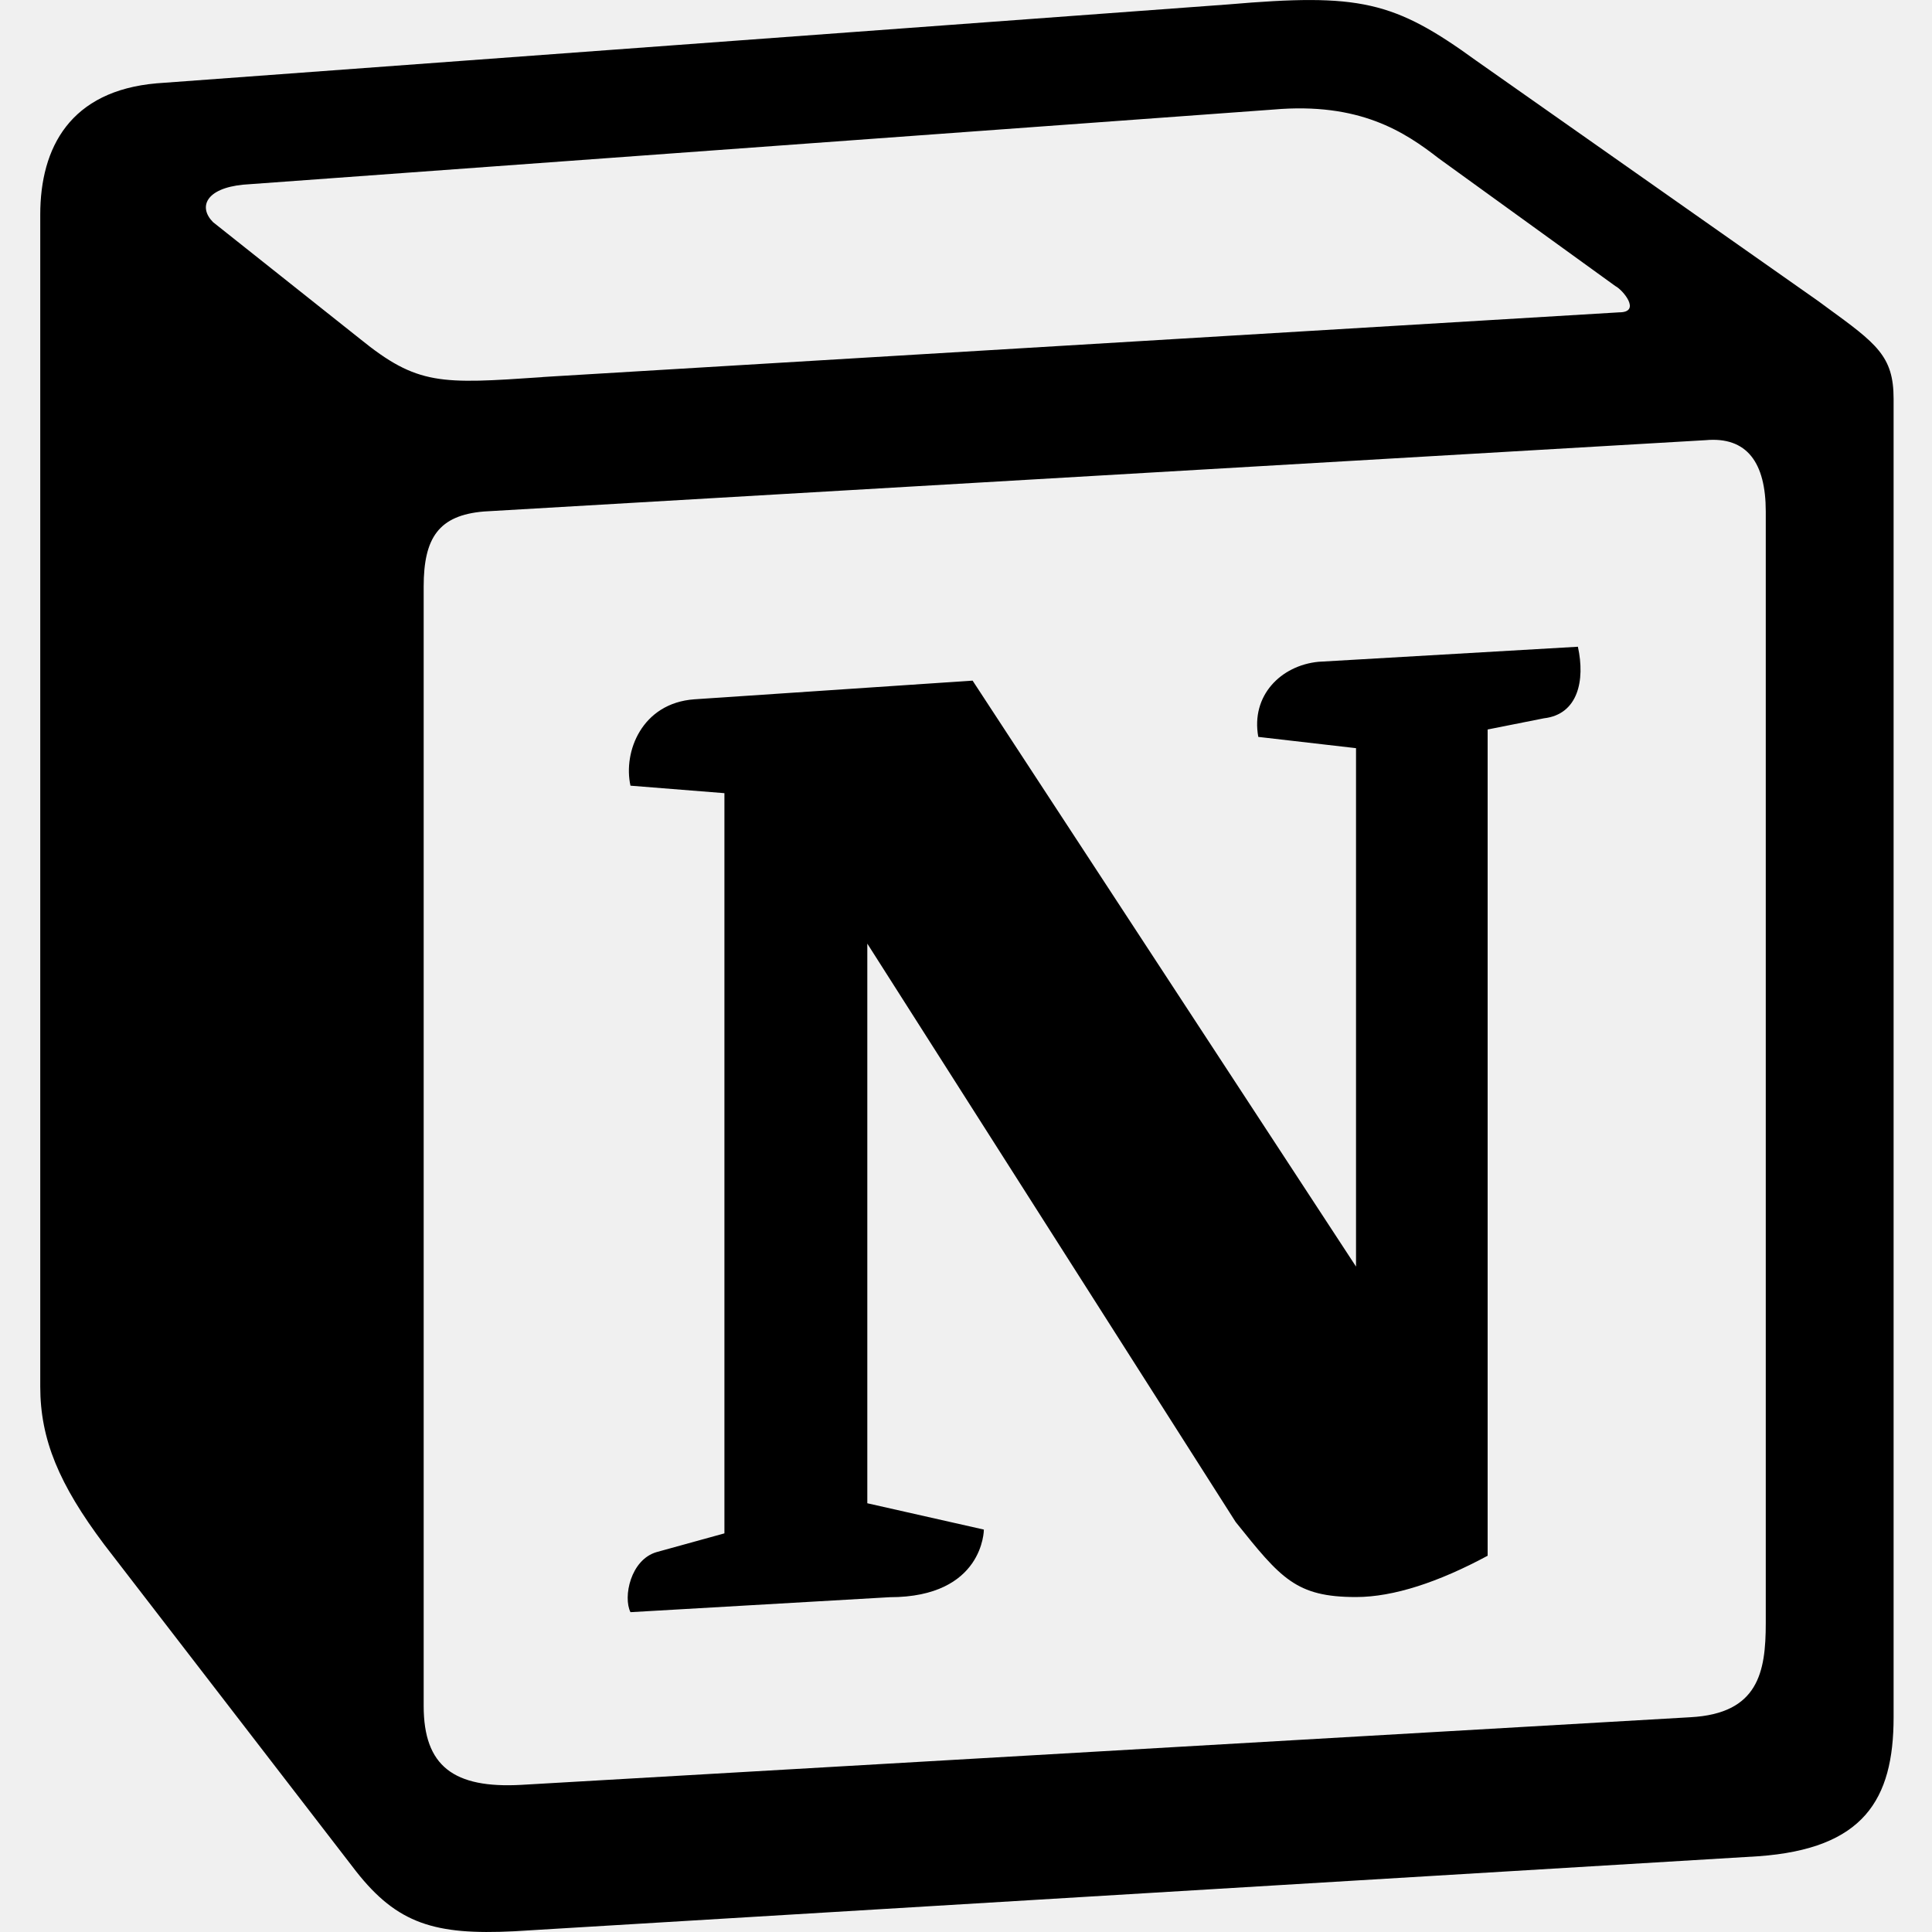
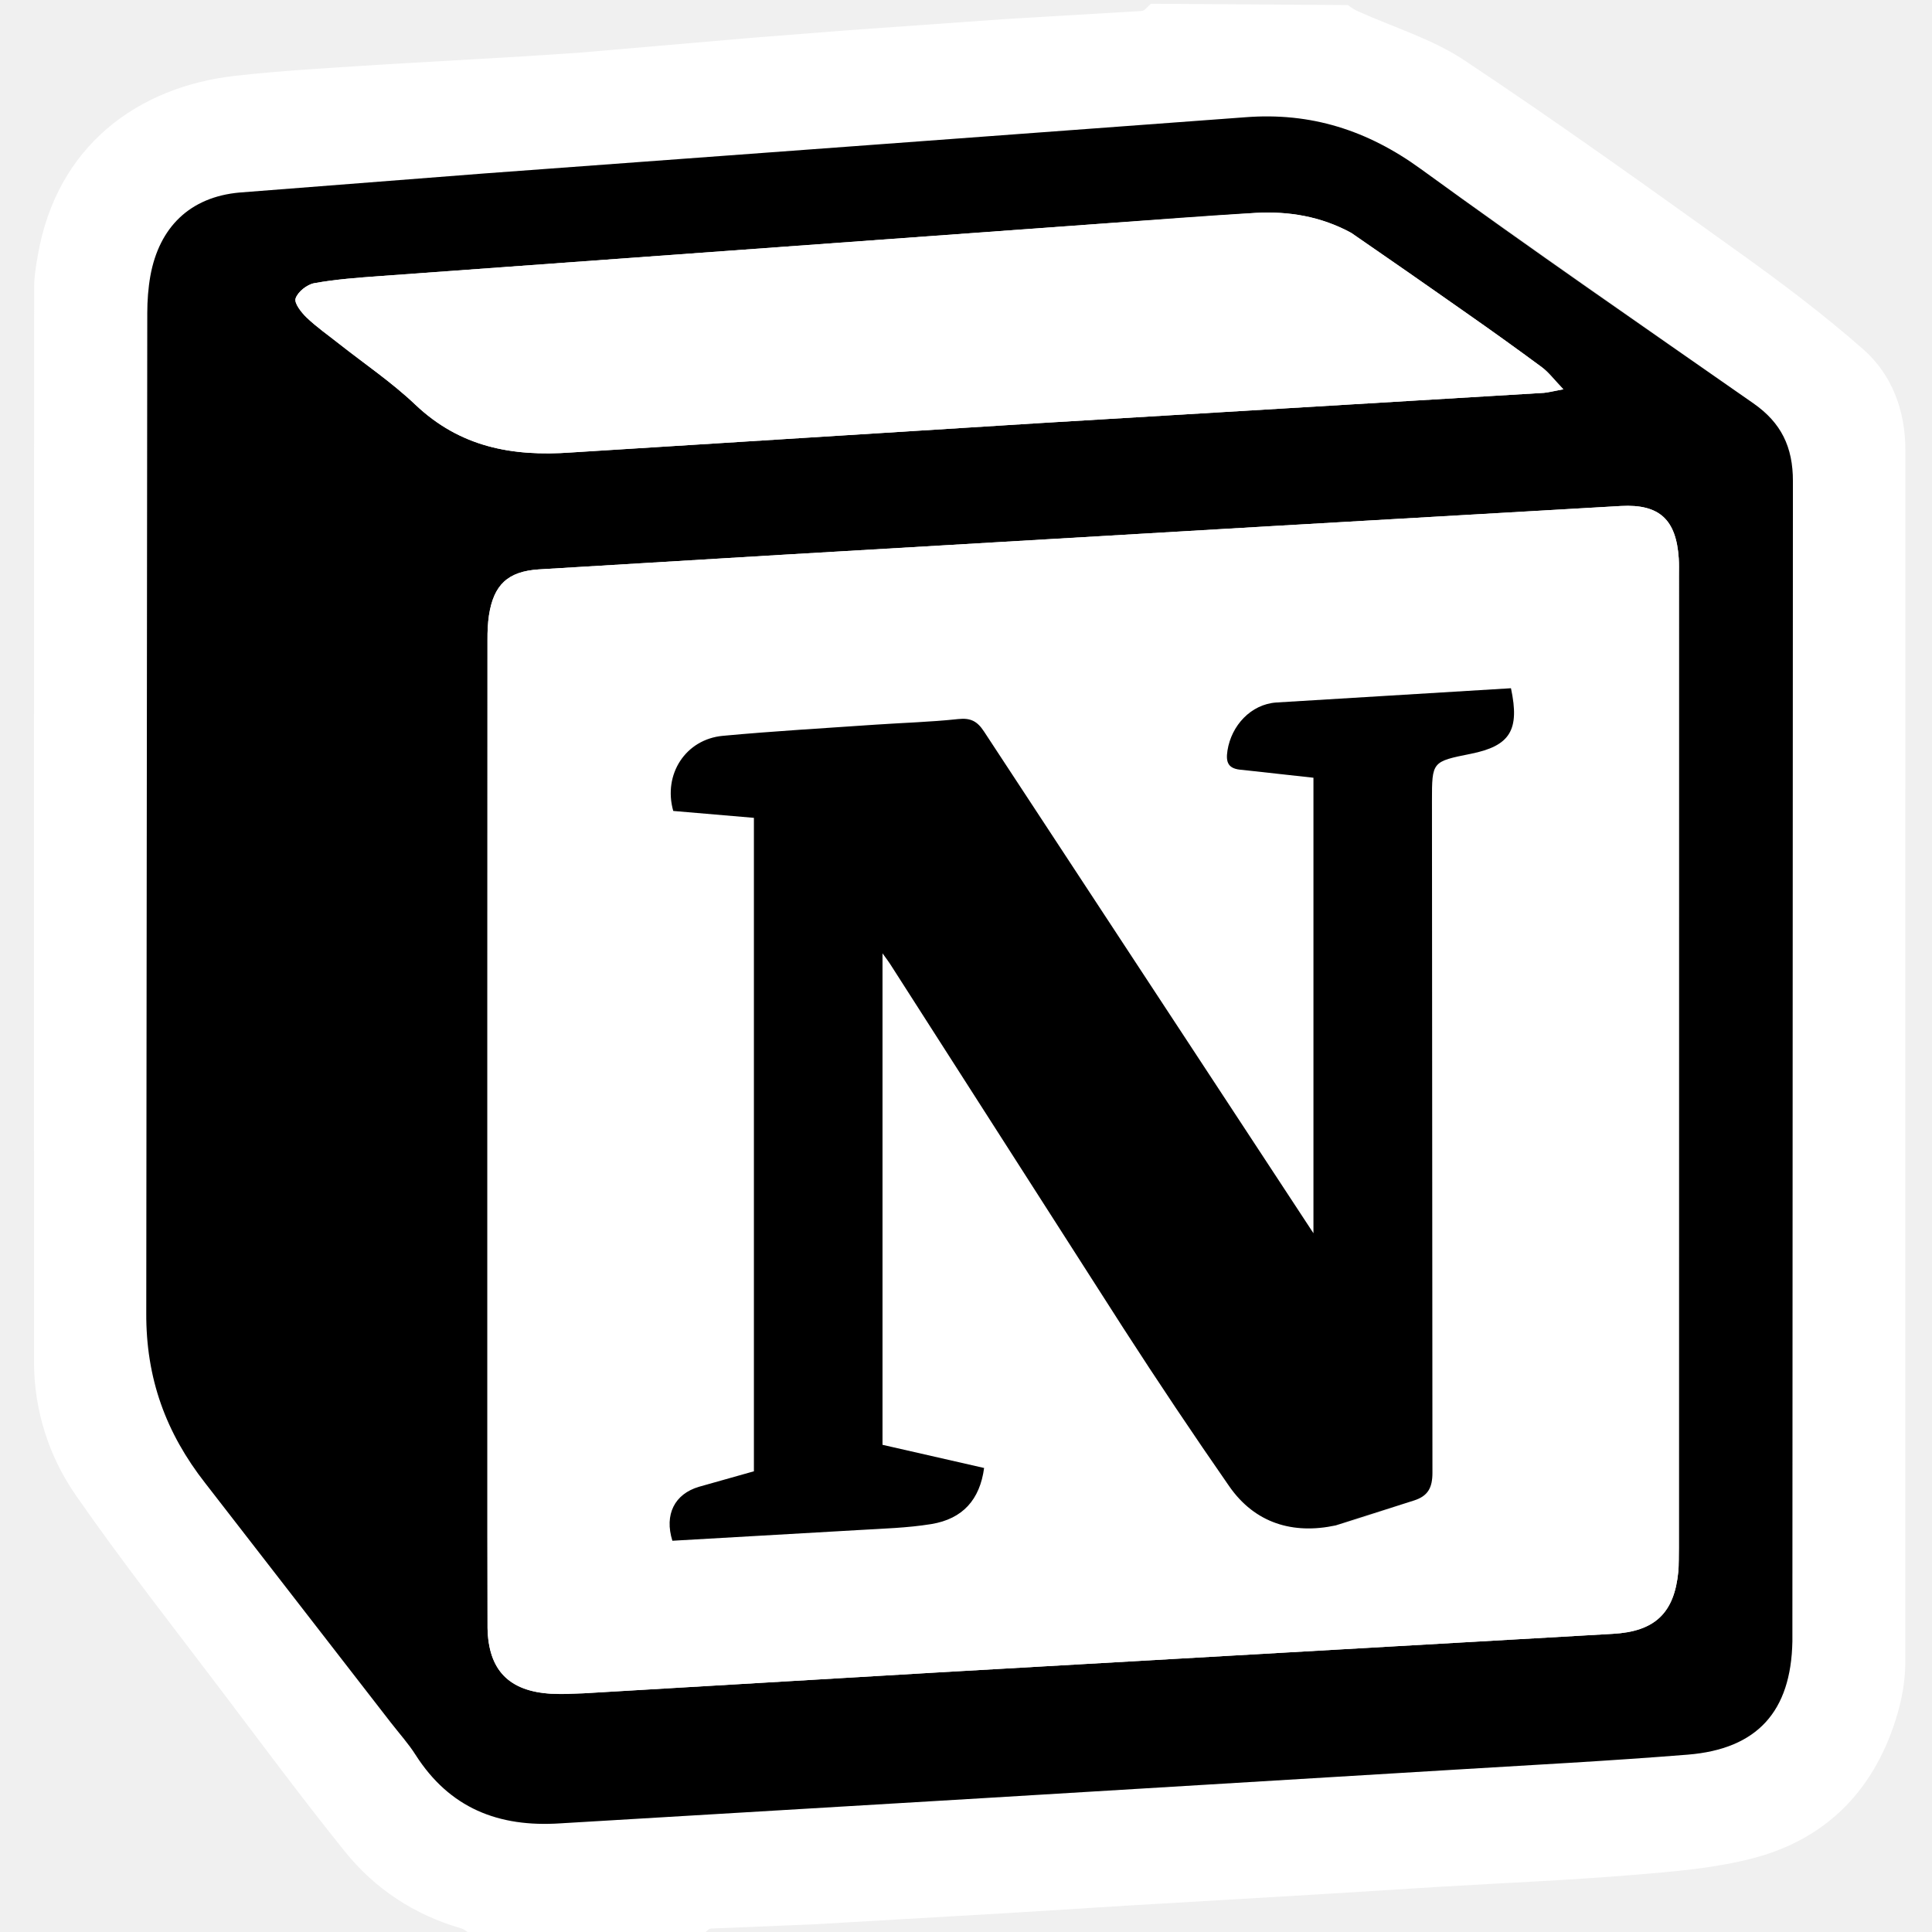
- <svg xmlns="http://www.w3.org/2000/svg" fill="currentColor" fill-rule="evenodd" height="1em" style="flex:none;line-height:1" viewBox="0 0 24 24" width="1em">
-   <path clip-rule="evenodd" d="M15.257.055l-13.31.98C.874 1.128.5 1.83.5 2.667v14.559c0 .654.233 1.213.794 1.96l3.129 4.06c.513.653.98.794 1.962.745l15.457-.932c1.307-.093 1.681-.7 1.681-1.727V4.954c0-.53-.21-.684-.829-1.135l-.106-.078L18.34.755c-1.027-.746-1.45-.84-3.083-.7zm-8.521 4.63c-1.263.086-1.549.105-2.266-.477L2.647 2.76c-.186-.187-.092-.42.375-.466l12.796-.933c1.074-.094 1.634.28 2.054.606l2.195 1.587c.093.047.326.326.047.326l-13.216.794-.162.01zM5.263 21.193V7.287c0-.606.187-.886.748-.933l15.176-.886c.515-.047.748.28.748.886v13.81c0 .609-.093 1.122-.934 1.168l-14.523.84c-.842.047-1.215-.232-1.215-.98zm14.338-13.16c.093.422 0 .842-.422.89l-.699.139v10.264c-.608.327-1.168.513-1.635.513-.747 0-.934-.232-1.495-.932l-4.576-7.185v6.952l1.448.327s0 .84-1.169.84l-3.221.186c-.094-.187 0-.654.327-.747l.84-.232V9.853L7.832 9.76c-.093-.42.14-1.026.794-1.073l3.456-.232 4.763 7.279v-6.44l-1.214-.14c-.094-.513.28-.887.747-.933l3.223-.187z" />
+ <svg xmlns="http://www.w3.org/2000/svg" viewBox="0 0 128 128">
+   <path d="m76.25.25 13.059.086c.246.191.445.316.656.41 2.367 1.07 4.933 1.836 7.066 3.258 6.184 4.11 12.223 8.441 18.258 12.77 2.805 2.007 5.57 4.097 8.156 6.37 1.922 1.688 2.785 4.083 2.79 6.637l-.005 80.371c-.003 1.121-.195 2.274-.507 3.352-1.418 4.914-4.563 8.277-9.512 9.59-2.61.691-5.367.906-8.074 1.129-4.223.351-8.461.523-12.692.777l-8.004.5-12.816.754-7.879.492-12.941.75-6.688.274c-.215.011-.414.312-.617.48-5.09 0-10.176 0-15.309-.082-.246-.195-.433-.352-.652-.414-3.102-.899-5.703-2.613-7.703-5.102-2.77-3.441-5.402-6.988-8.066-10.511-3.274-4.329-6.633-8.594-9.727-13.047a15.47 15.47 0 0 1-2.79-8.875 72122.4 72122.4 0 0 1 .009-71.211c0-.684.12-1.375.238-2.055C3.742 9.645 9.152 5.746 15.586 5.023c3.34-.375 6.703-.543 10.059-.765l8.87-.512 3.813-.25 11.5-.992 6.375-.5 10.559-.75 8.87-.524c.216-.015.415-.312.618-.48M25.945 114.184c.532.691 1.125 1.347 1.59 2.082 2.254 3.527 5.485 4.808 9.59 4.535l27.809-1.656 31.296-1.891 15.582-1.004c4.618-.371 6.848-2.867 6.938-7.5v-1l.035-75.863c.004-2.285-.785-3.883-2.613-5.16l-22.024-15.52c-3.543-2.578-7.304-3.781-11.66-3.437L57.824 9.594l-25.789 1.902-16.187 1.262c-3.27.3-5.297 2.3-5.883 5.508a13.868 13.868 0 0 0-.207 2.48l-.067 66.242c-.023 4.34 1.305 7.95 3.903 11.27l12.351 15.926zm0 0" fill="#fff" />
+   <path d="m25.887 114.117-12.293-15.86c-2.598-3.32-3.926-6.929-3.903-11.269l.067-66.242c0-.828.062-1.668.207-2.48.586-3.207 2.613-5.207 5.883-5.508l16.187-1.262 25.79-1.902L82.488 7.77c4.356-.344 8.117.859 11.66 3.437 7.262 5.285 14.66 10.383 22.024 15.52 1.828 1.277 2.617 2.875 2.613 5.16l-.035 75.867v1c-.09 4.629-2.32 7.125-6.938 7.496-5.187.418-10.386.688-15.582 1.004l-31.296 1.89-27.809 1.657c-4.105.273-7.336-1.008-9.59-4.535-.465-.735-1.058-1.391-1.648-2.149m6.406-45.992v33.488l.008 6.246c.054 2.801 1.426 4.196 4.226 4.356.703.039 1.414.015 2.121-.028l23.442-1.382 44.765-2.559c2.79-.156 4.079-1.379 4.34-4.144.051-.497.035-1 .035-1.5l.004-64.477c0-.375.012-.75-.011-1.125-.168-2.566-1.27-3.613-3.82-3.477l-23.071 1.329a43791.29 43791.29 0 0 0-32.418 1.898l-16.207.973c-2.066.132-3 1.023-3.312 3.043a10.64 10.64 0 0 0-.098 1.617l-.004 25.742m57.172-52.727c-1.957-1.062-4.082-1.414-6.27-1.293-3.363.184-6.726.461-10.09.704l-47.949 3.484c-1.449.105-2.906.21-4.336.469-.48.086-1.086.57-1.234 1.008-.11.308.375.93.73 1.27.657.628 1.414 1.155 2.13 1.722 1.699 1.34 3.507 2.562 5.066 4.043 2.957 2.808 6.398 3.457 10.34 3.172l31.035-1.946 33.41-2.004c.305-.015.61-.109 1.281-.234-.613-.637-.969-1.125-1.433-1.469a233.798 233.798 0 0 0-4.957-3.562 697.555 697.555 0 0 0-7.723-5.364zm0 0" />
+   <path d="m32.293 68 .004-25.617c0-.54.016-1.086.098-1.617.312-2.02 1.246-2.91 3.312-3.043l16.207-.973 32.418-1.898 23.07-1.329c2.551-.136 3.653.914 3.82 3.477.024.375.012.75.012 1.125l-.004 64.477-.035 1.5c-.261 2.765-1.55 3.988-4.34 4.144l-44.765 2.559-23.442 1.382-2.12.028c-2.801-.16-4.173-1.555-4.227-4.352l-.008-6.25V68m45.766.066L65.191 48.461c-.449-.684-.89-.91-1.718-.82l-5.485.37-10.09.739c-2.48.227-3.98 2.559-3.293 4.977l5.344.457v43.293l-3.64 1.027c-1.614.476-2.305 1.836-1.762 3.574l12.308-.707 4.848-.398c2.09-.344 3.215-1.625 3.496-3.715l-6.73-1.535V63.16l.5.7 15.468 24.152a361.224 361.224 0 0 0 7.004 10.46c1.707 2.45 4.223 3.2 7.051 2.59 1.77-.378 3.469-1.097 5.203-1.656.903-.293 1.211-.832 1.207-1.844l-.03-44.5c0-2.601 0-2.601 2.573-3.12 2.602-.524 3.254-1.563 2.66-4.344l-15.55.945c-1.692.121-2.973 1.535-3.23 3.18-.126.793.038 1.23.987 1.285l4.708.52v30.179a7434.52 7434.52 0 0 0-8.961-13.637zM89.55 15.441a1122.8 1122.8 0 0 1 7.636 5.32 233.798 233.798 0 0 1 4.958 3.563c.464.344.82.832 1.433 1.469l-1.281.234-33.41 2.004-31.035 1.946c-3.942.285-7.383-.364-10.34-3.172-1.559-1.48-3.367-2.703-5.067-4.043-.715-.567-1.472-1.094-2.129-1.723-.355-.34-.84-.96-.73-1.27.148-.437.758-.921 1.234-1.007 1.43-.258 2.887-.364 4.336-.469l47.95-3.484 10.09-.704c2.187-.12 4.312.23 6.355 1.336zm0 0" fill="#fff" />
+   <path d="m78.113 68.14 8.907 13.567v-30.18l-4.707-.52c-.95-.054-1.114-.491-.989-1.284.258-1.645 1.54-3.059 3.23-3.18l15.551-.945c.594 2.78-.058 3.82-2.66 4.343-2.574.516-2.574.516-2.574 3.121l.031 44.5c.004 1.012-.304 1.551-1.207 1.844l-5.203 1.656c-2.828.606-5.344-.14-7.05-2.59a366.671 366.671 0 0 1-7.004-10.46l-15.47-24.153c-.109-.172-.234-.332-.5-.699v32.563l6.731 1.535c-.281 2.09-1.406 3.37-3.496 3.715-1.594.261-3.23.3-4.848.398l-12.308.707c-.543-1.738.148-3.098 1.762-3.574l3.64-1.027V54.184l-5.344-.457c-.687-2.418.813-4.75 3.293-4.977 3.356-.313 6.727-.504 10.09-.738 1.828-.125 3.664-.172 5.485-.371.828-.09 1.27.136 1.718.82l12.922 19.68zm0 0" />
</svg>
